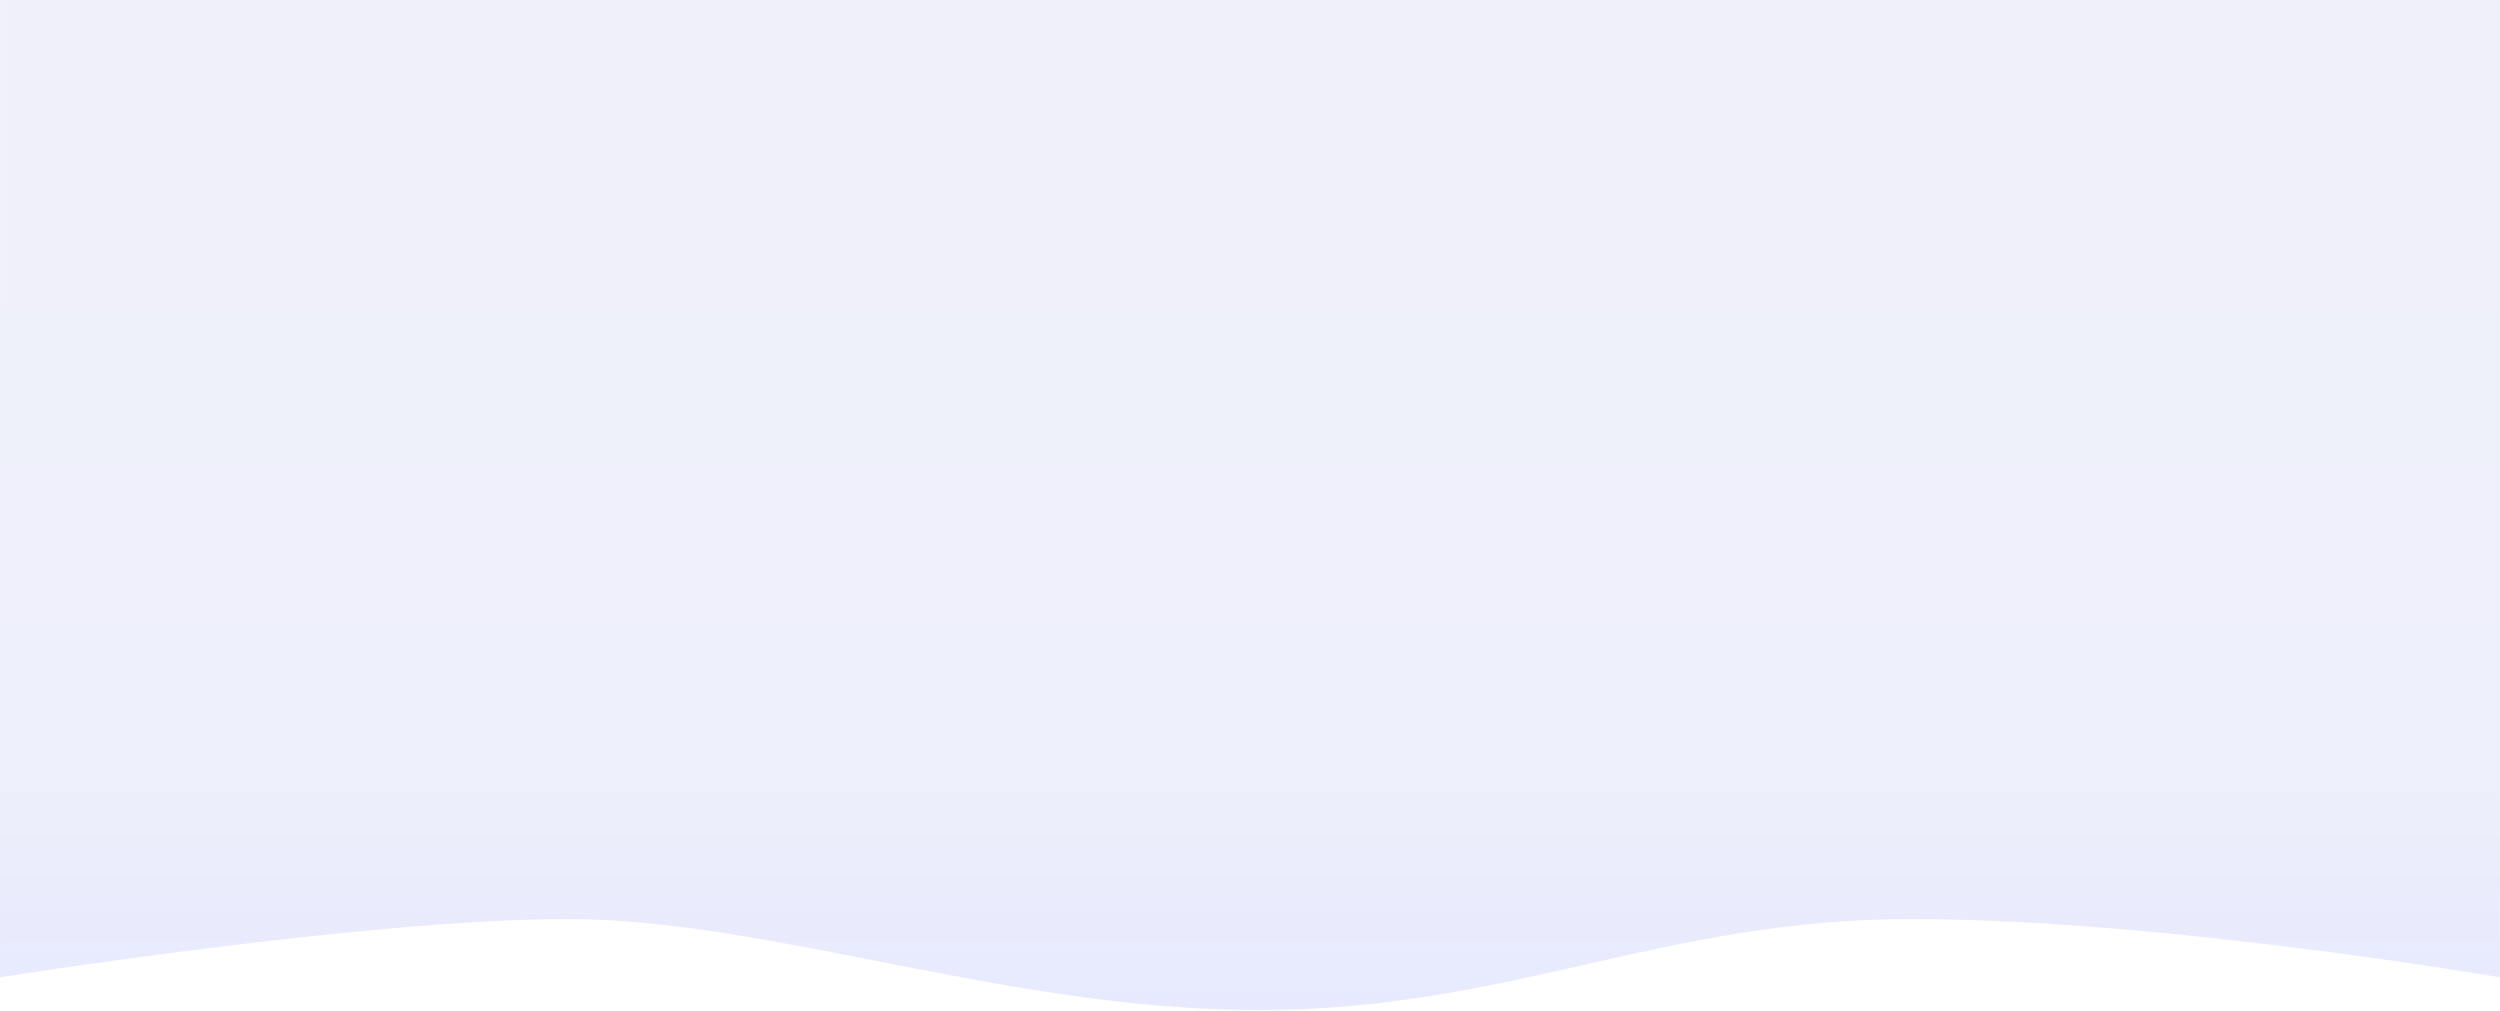
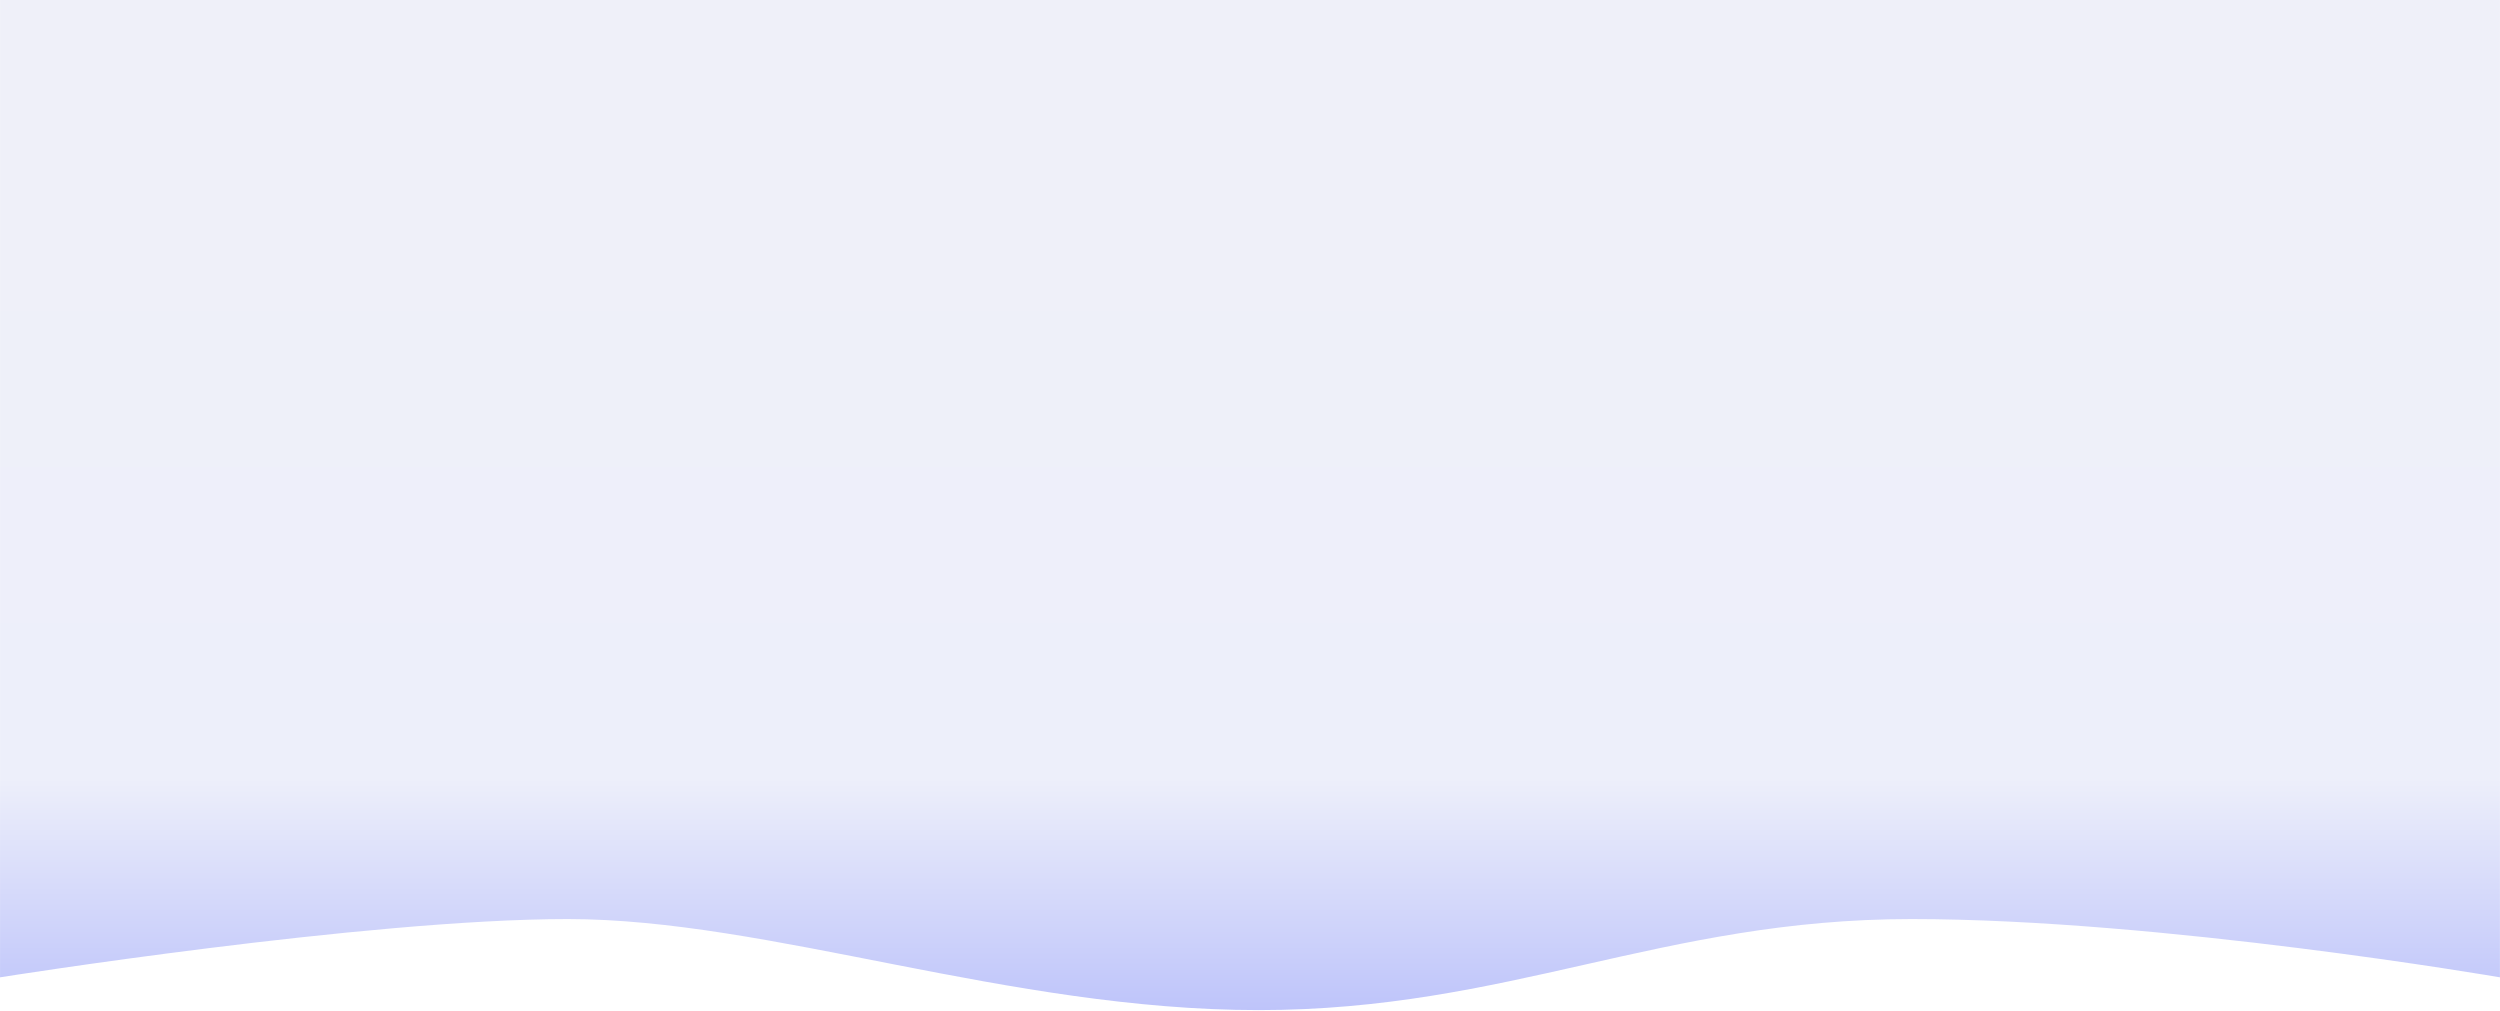
<svg xmlns="http://www.w3.org/2000/svg" width="1373" height="555" viewBox="0 0 1373 555" fill="none">
  <path d="M0.021 0.009H1372.96V536.748C1372.96 536.748 1187.04 504.748 1049.75 504.748C912.454 504.748 828.552 554.748 691.258 554.748C553.964 554.748 422.391 504.748 311.793 504.748C201.195 504.748 0.021 536.748 0.021 536.748L0.021 0.009Z" fill="url(#paint0_linear)" />
  <defs>
    <linearGradient id="paint0_linear" x1="686.491" y1="85.083" x2="686.491" y2="554.748" gradientUnits="userSpaceOnUse">
      <stop stop-color="#EFF0F9" />
      <stop offset="0.729" stop-color="#EDEFFA" />
-       <stop offset="1" stop-color="#E7E9FF" />
+       <stop offset="1" stop-color="#BEC4FA" />
    </linearGradient>
  </defs>
</svg>
